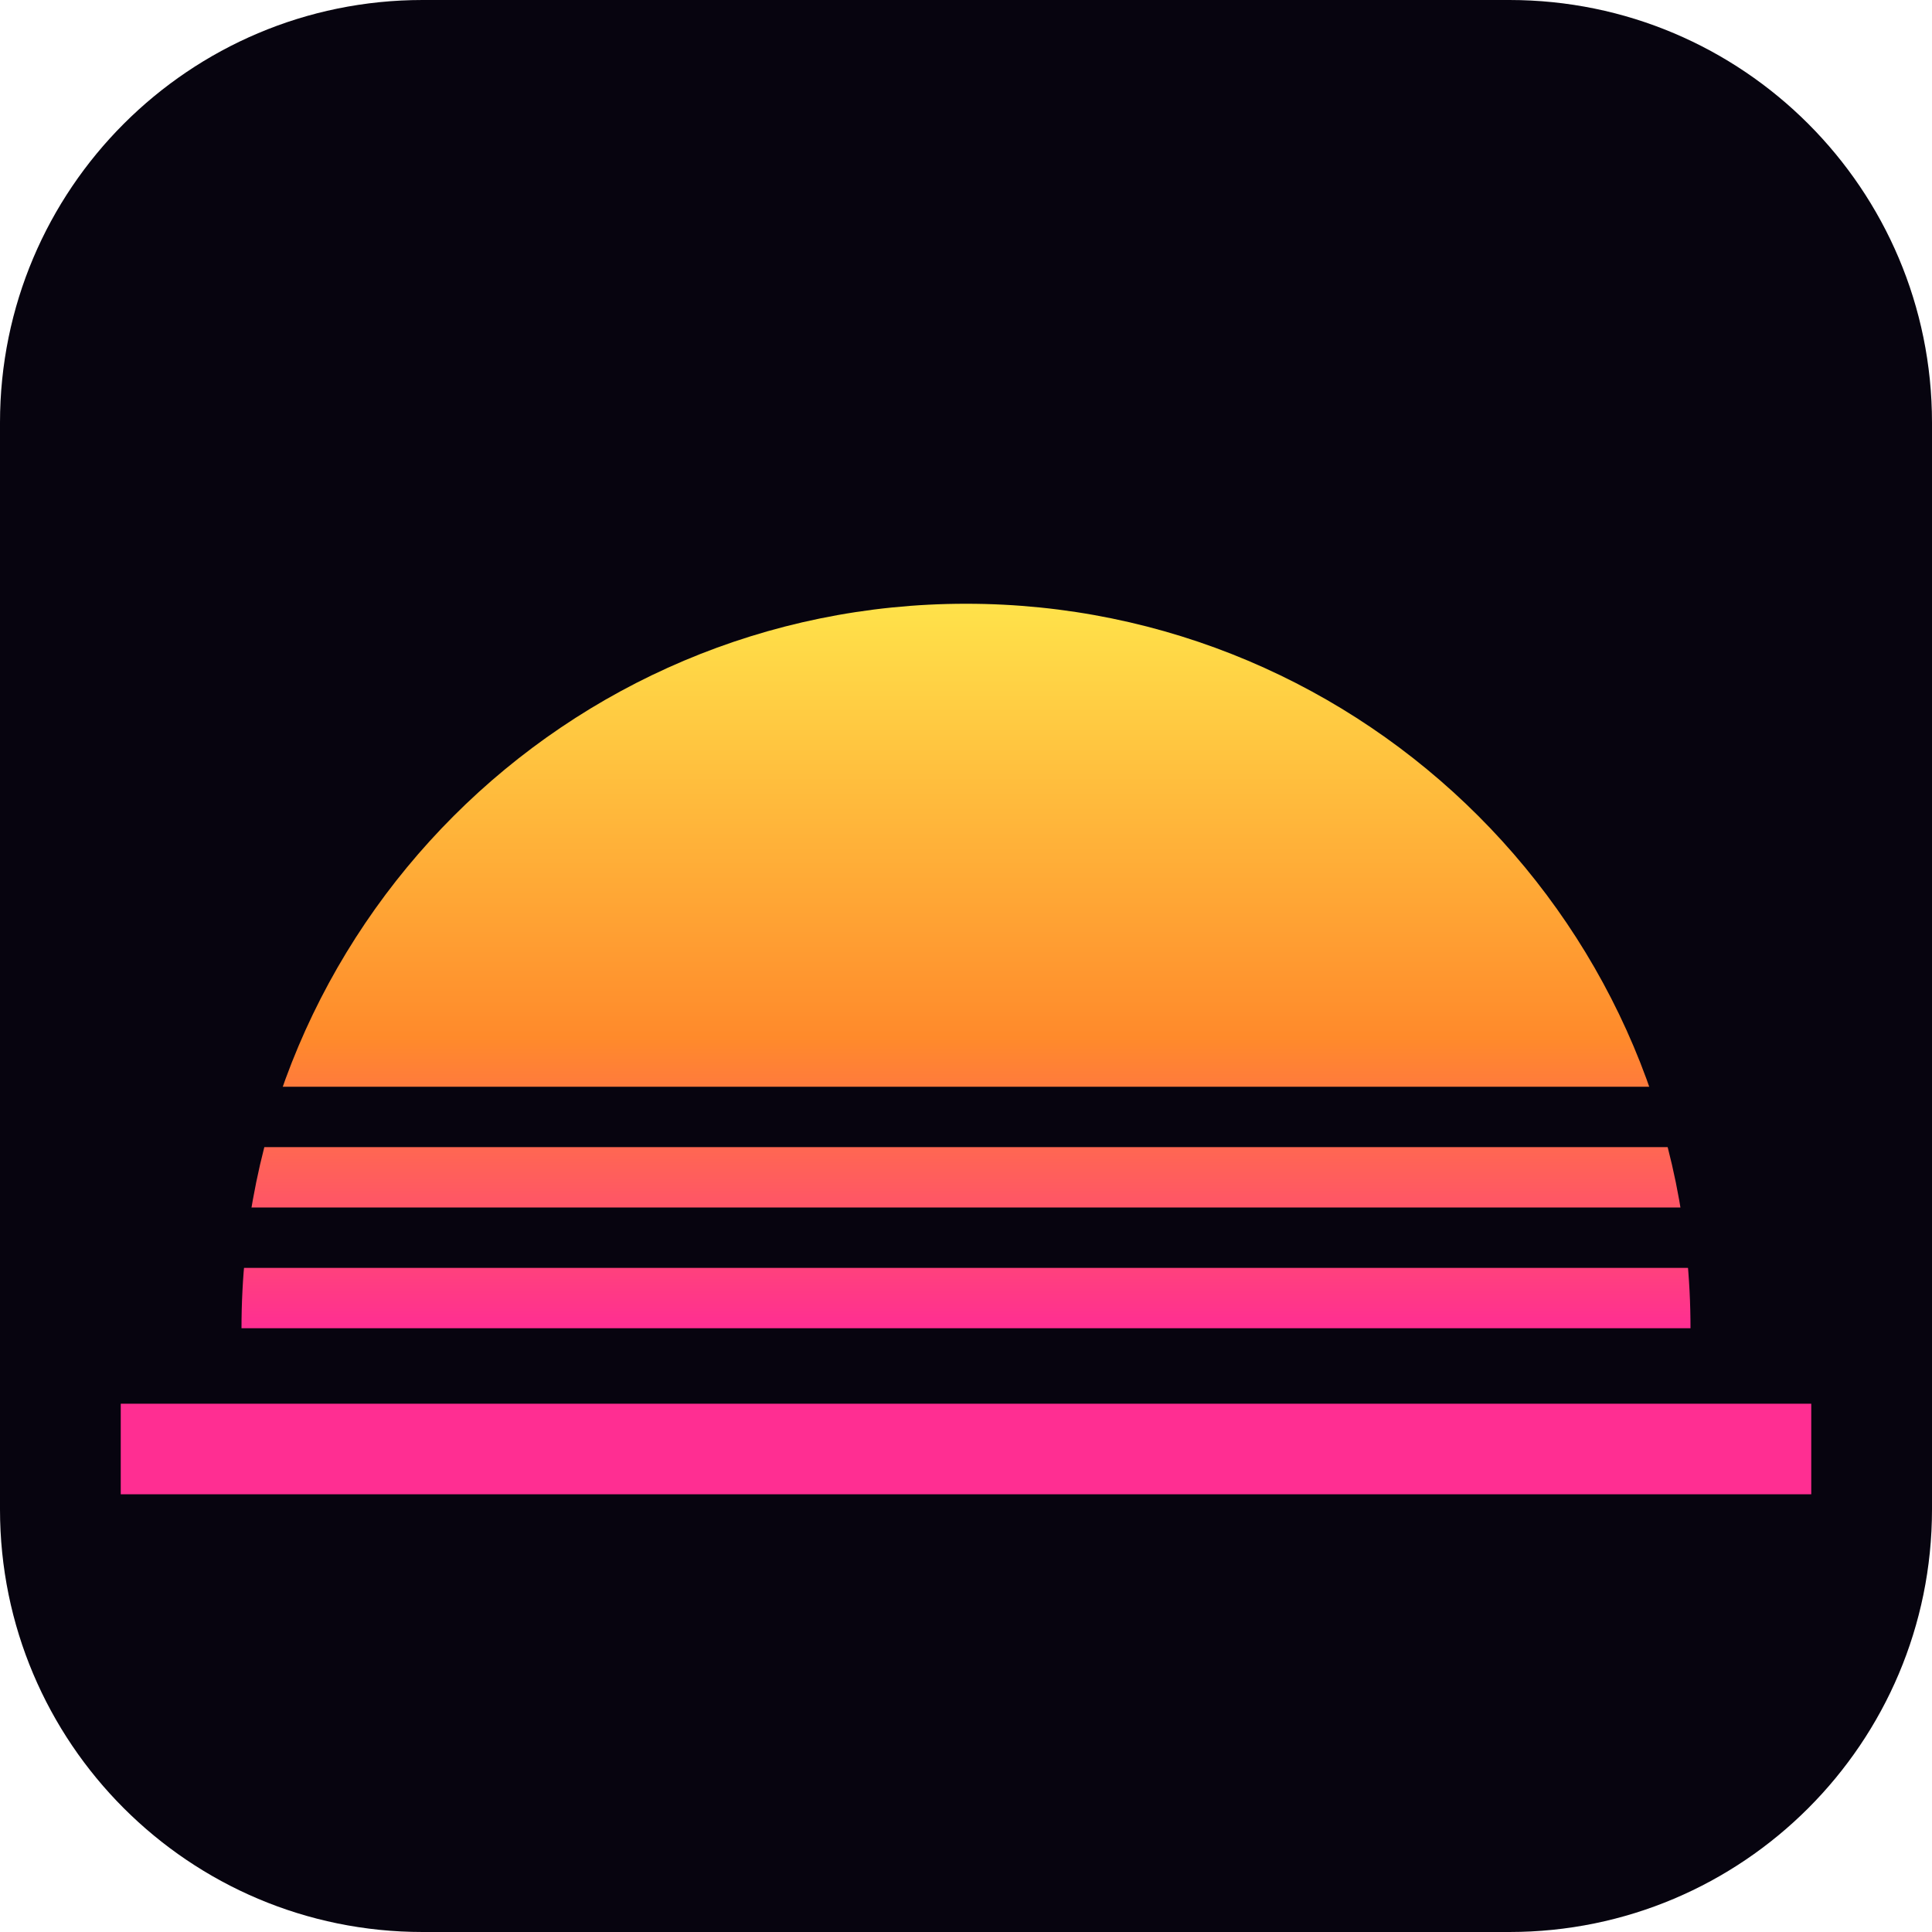
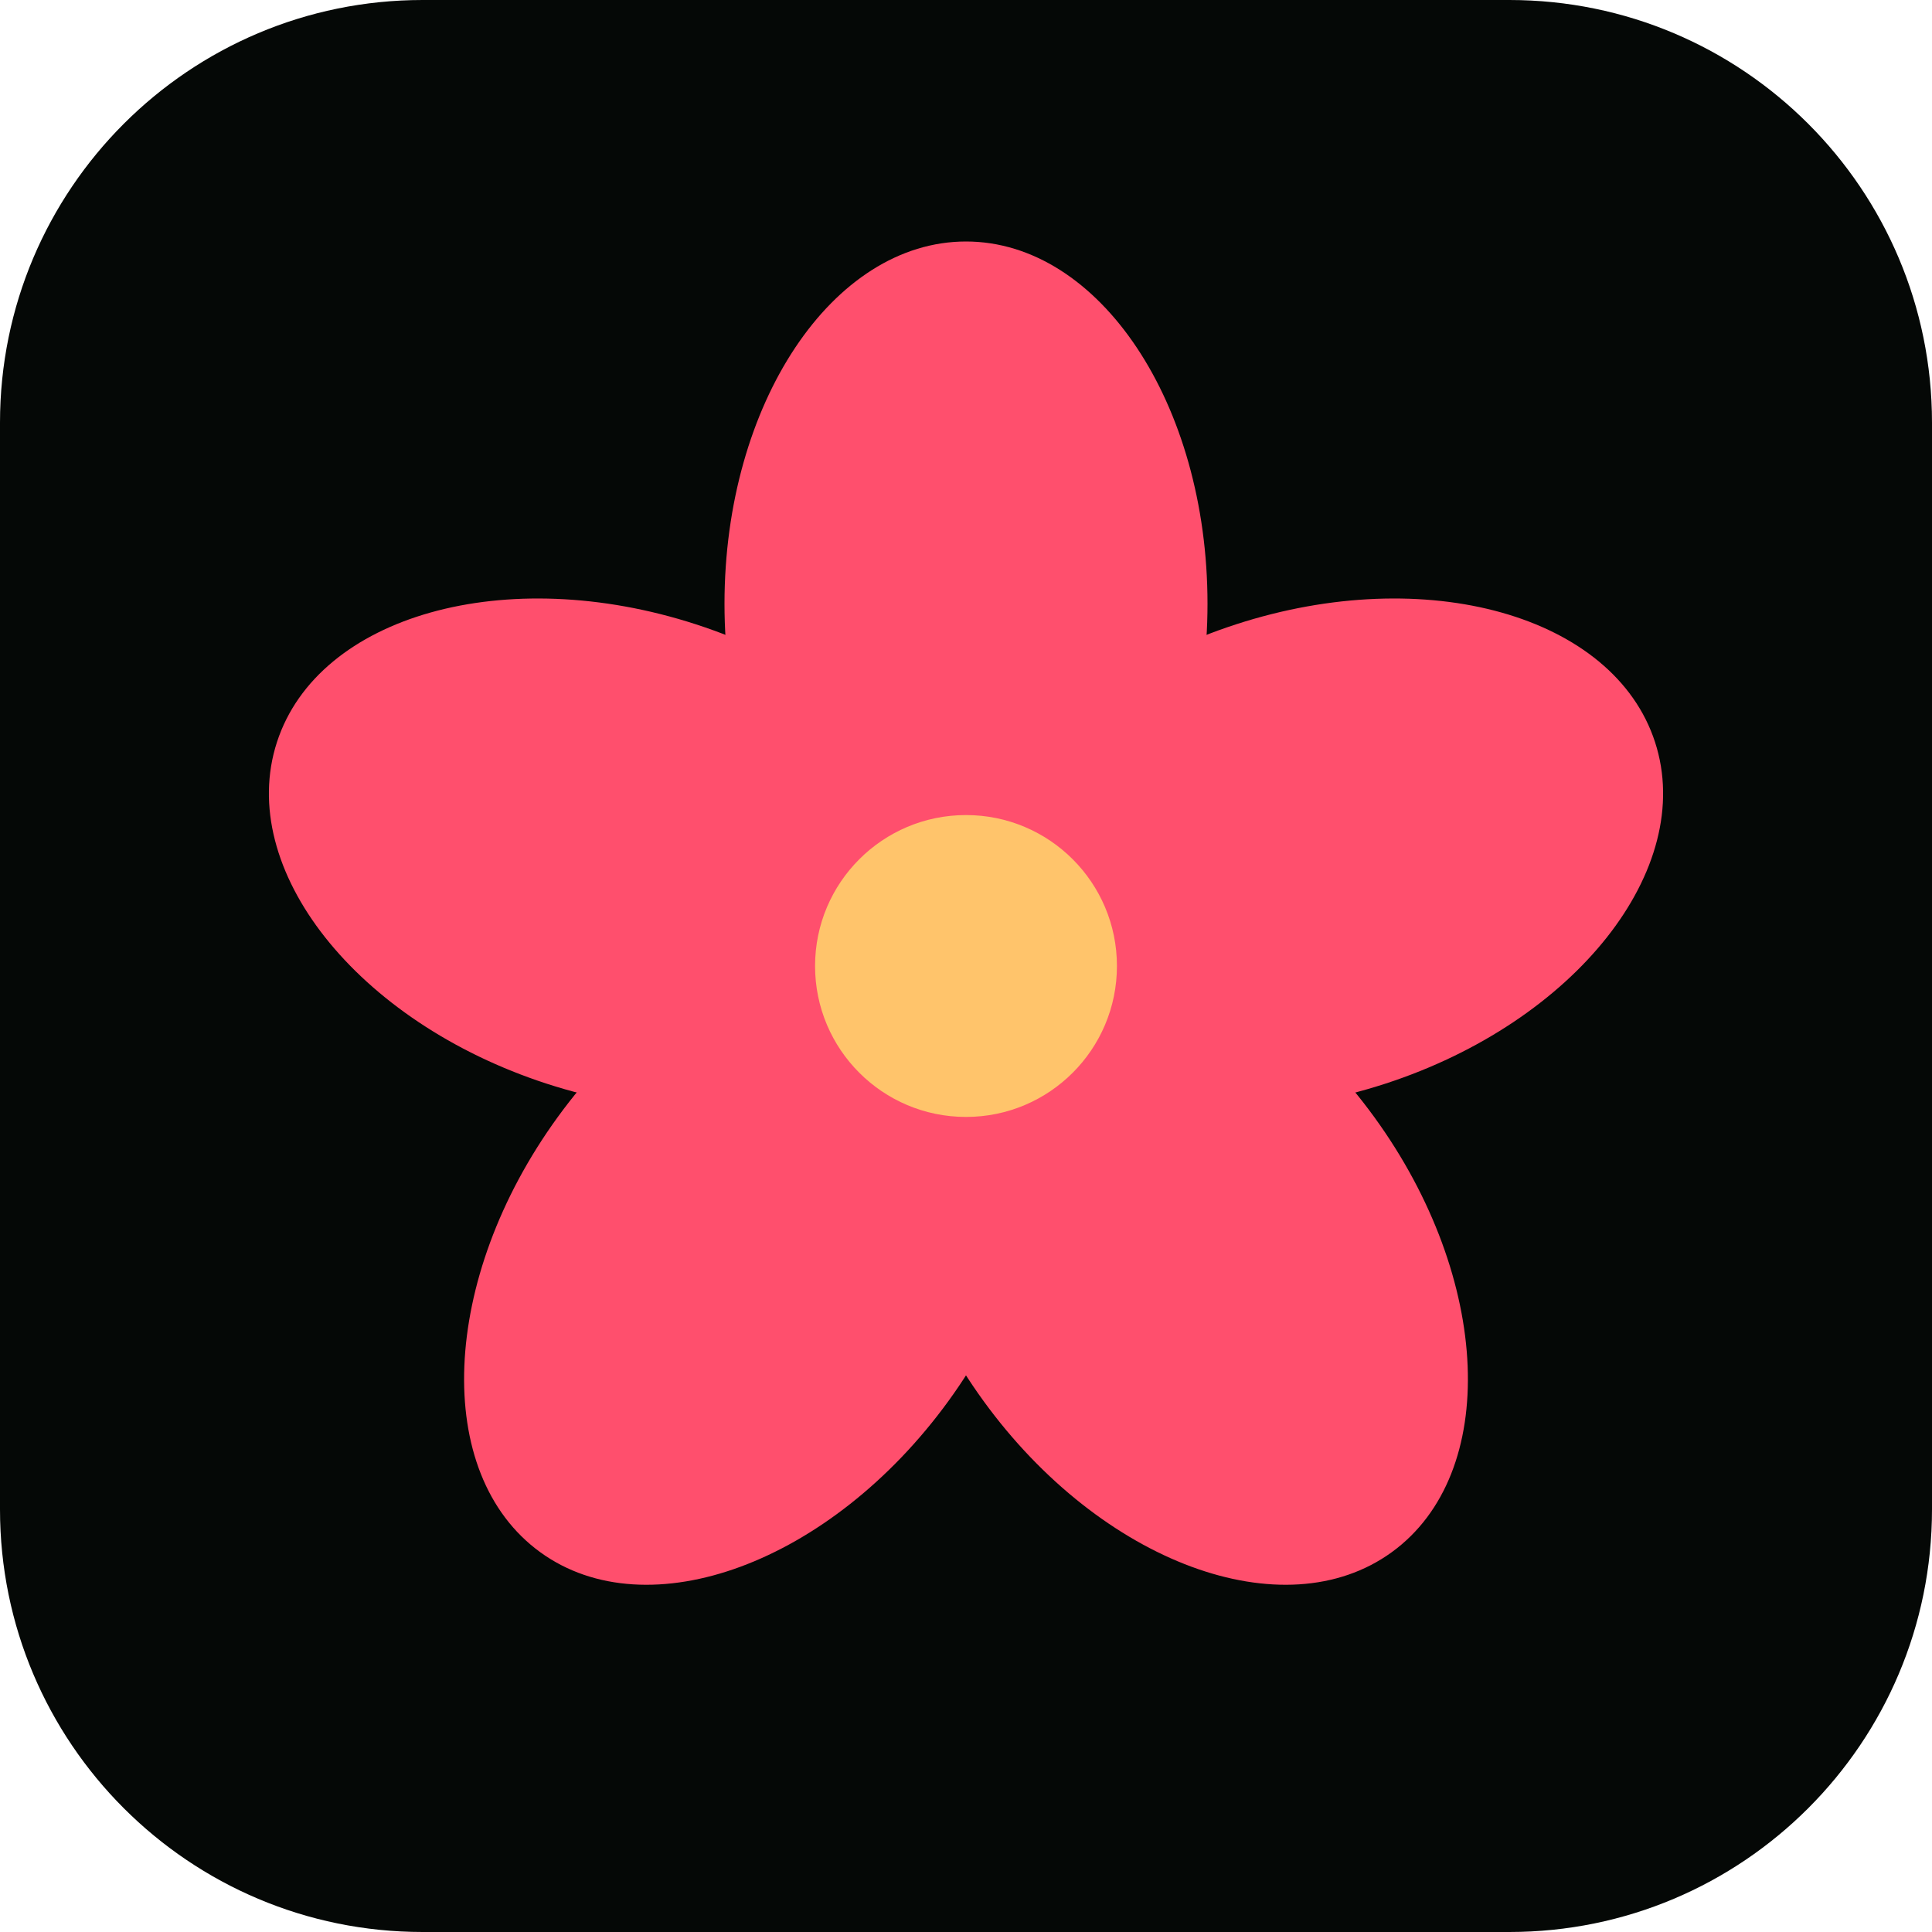
<svg xmlns="http://www.w3.org/2000/svg" viewBox="0 0 64 64">
-   <defs>
-     <linearGradient id="g" x1="0" y1="0" x2="0" y2="1">
-       <stop offset="0" stop-color="#FFE24A" />
-       <stop offset=".6" stop-color="#FF8A2B" />
-       <stop offset="1" stop-color="#FF2E92" />
-     </linearGradient>
-   </defs>
-   <rect width="64" height="64" rx="14" fill="#07040F" />
-   <path d="M8 44a24 24 0 0 1 48 0z" fill="url(#g)" />
-   <path d="M8 37h48M8 41h48" stroke="#07040F" stroke-width="2" />
-   <path d="M4 48h56" stroke="#FF2E92" stroke-width="3" />
+   <rect width="64" height="64" rx="14" fill="#050806" />
+   <g fill="#FF4F6D" transform="translate(32 32)">
+     <ellipse cx="0" cy="-12" rx="8" ry="12" />
+     <ellipse cx="0" cy="-12" rx="8" ry="12" transform="rotate(72)" />
+     <ellipse cx="0" cy="-12" rx="8" ry="12" transform="rotate(144)" />
+     <ellipse cx="0" cy="-12" rx="8" ry="12" transform="rotate(216)" />
+     <ellipse cx="0" cy="-12" rx="8" ry="12" transform="rotate(288)" />
+   </g>
+   <circle cx="32" cy="32" r="5" fill="#FFC46B" />
</svg>
